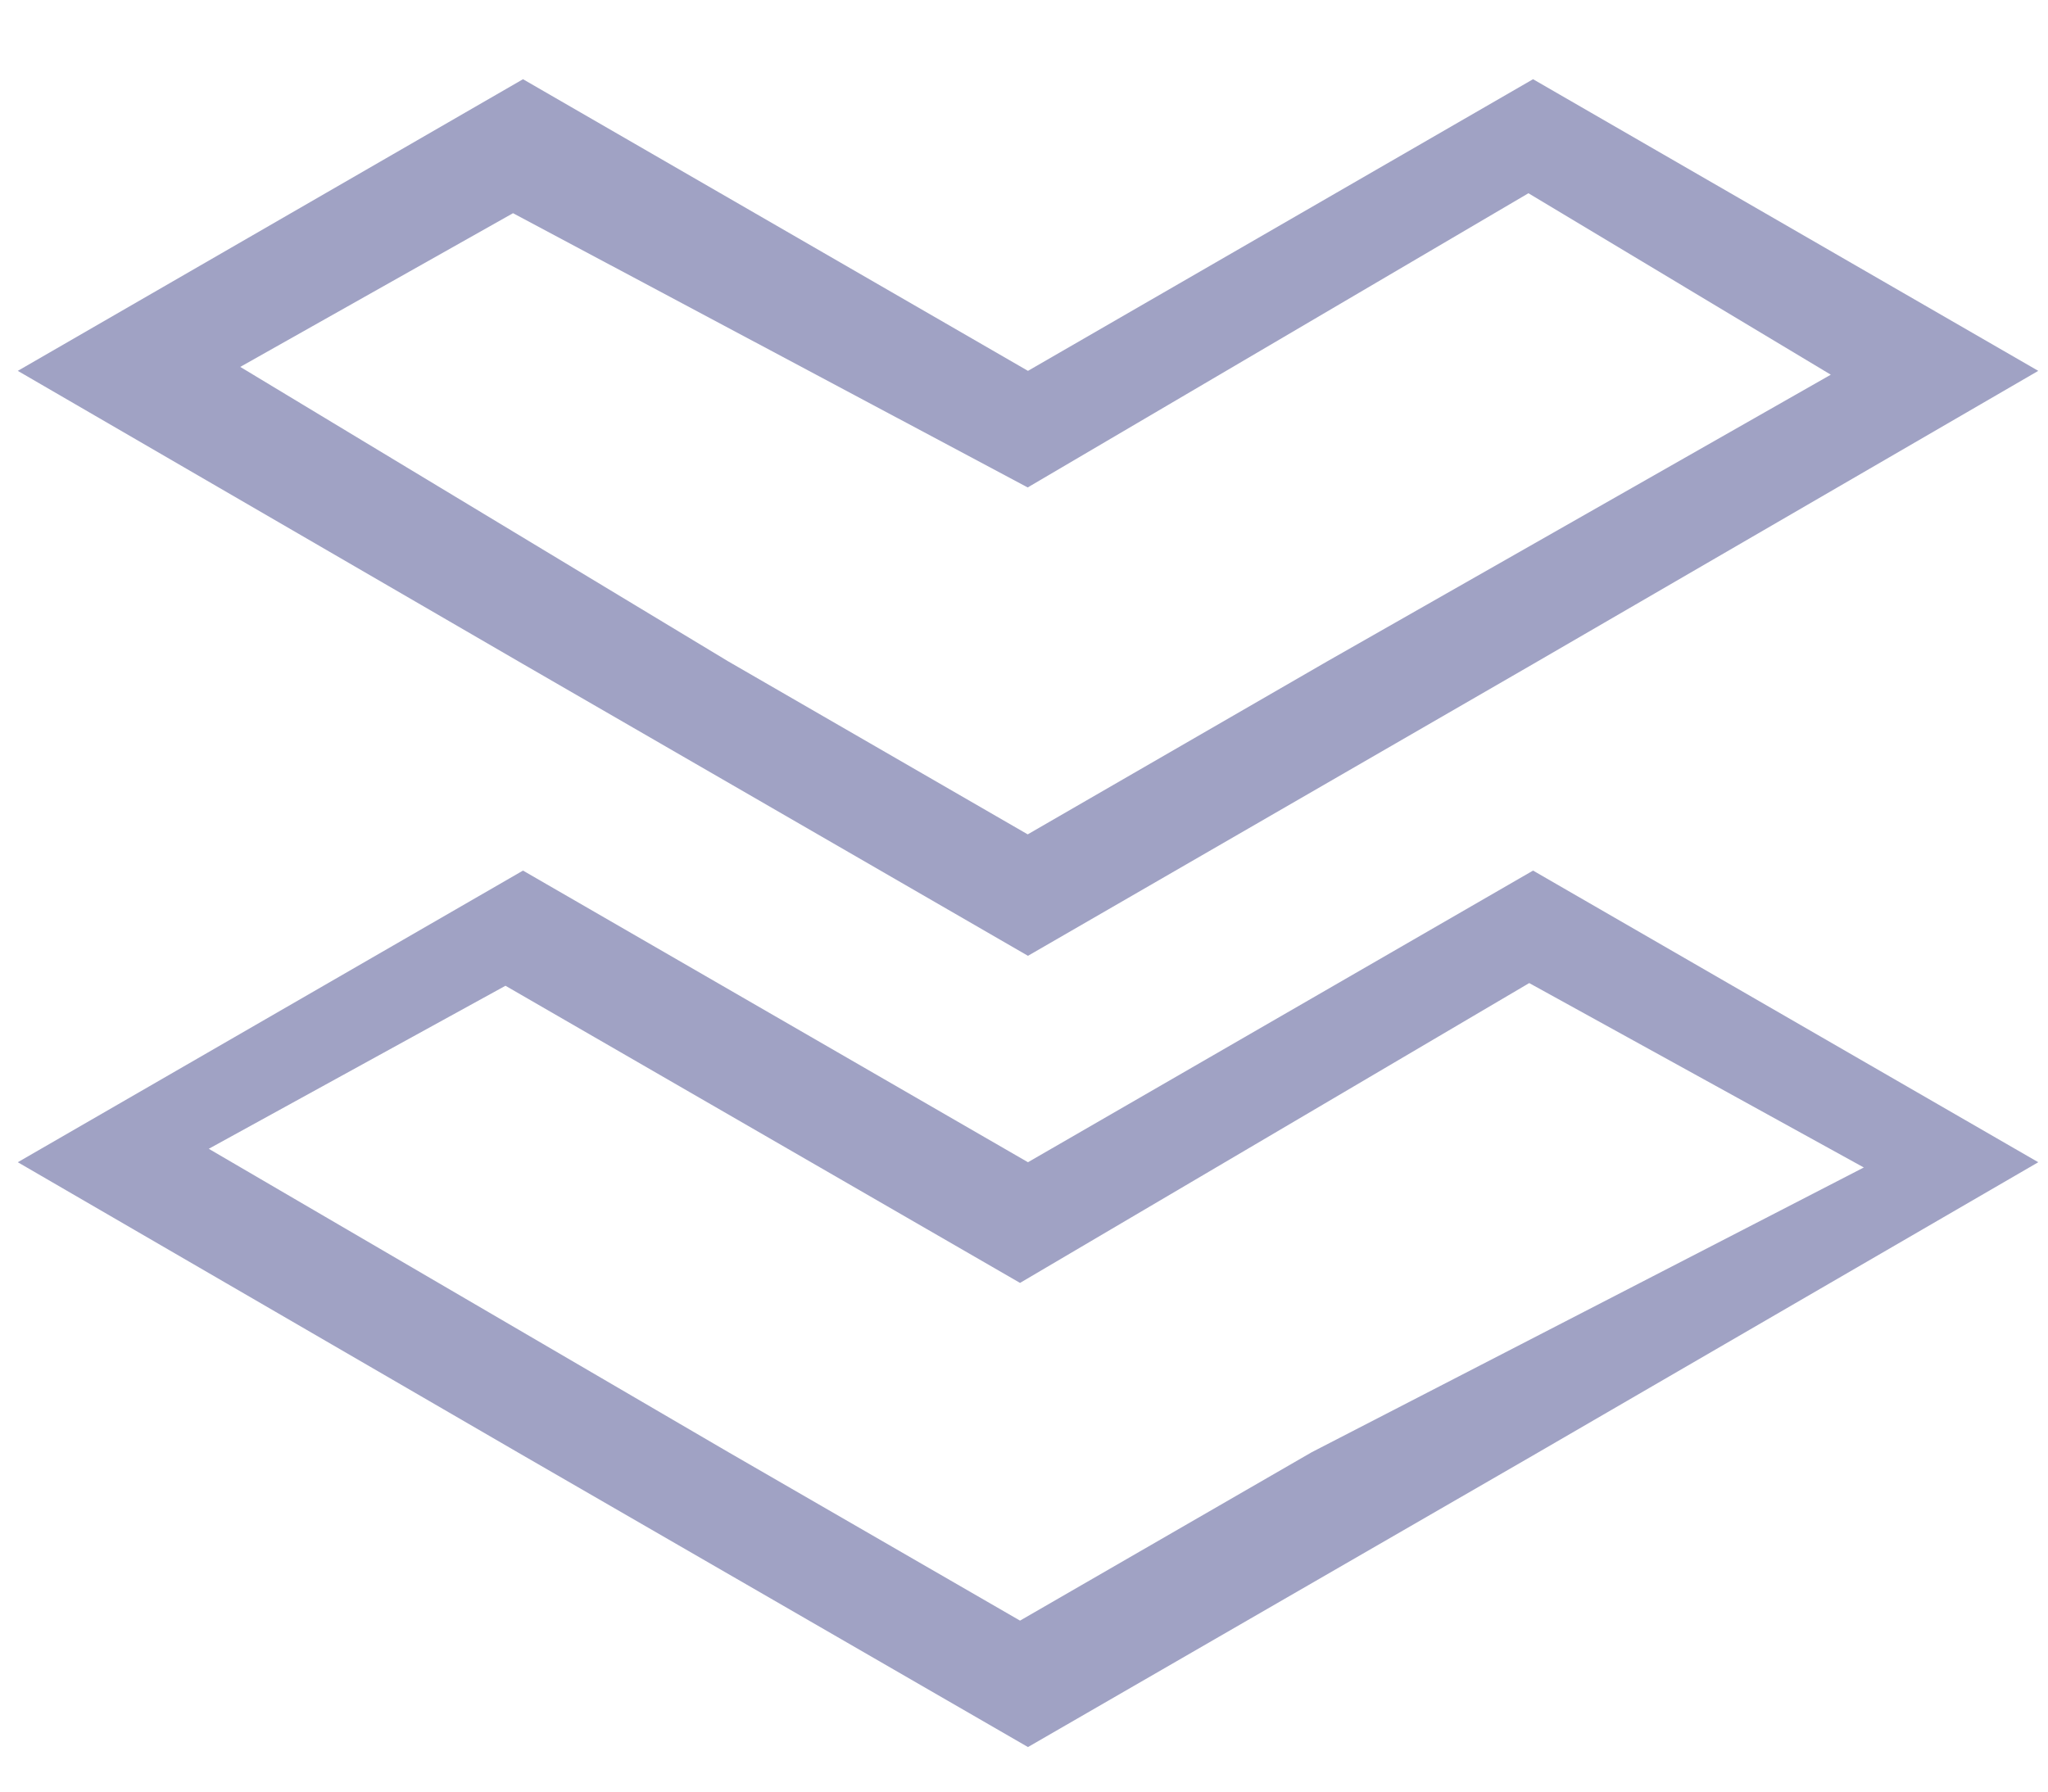
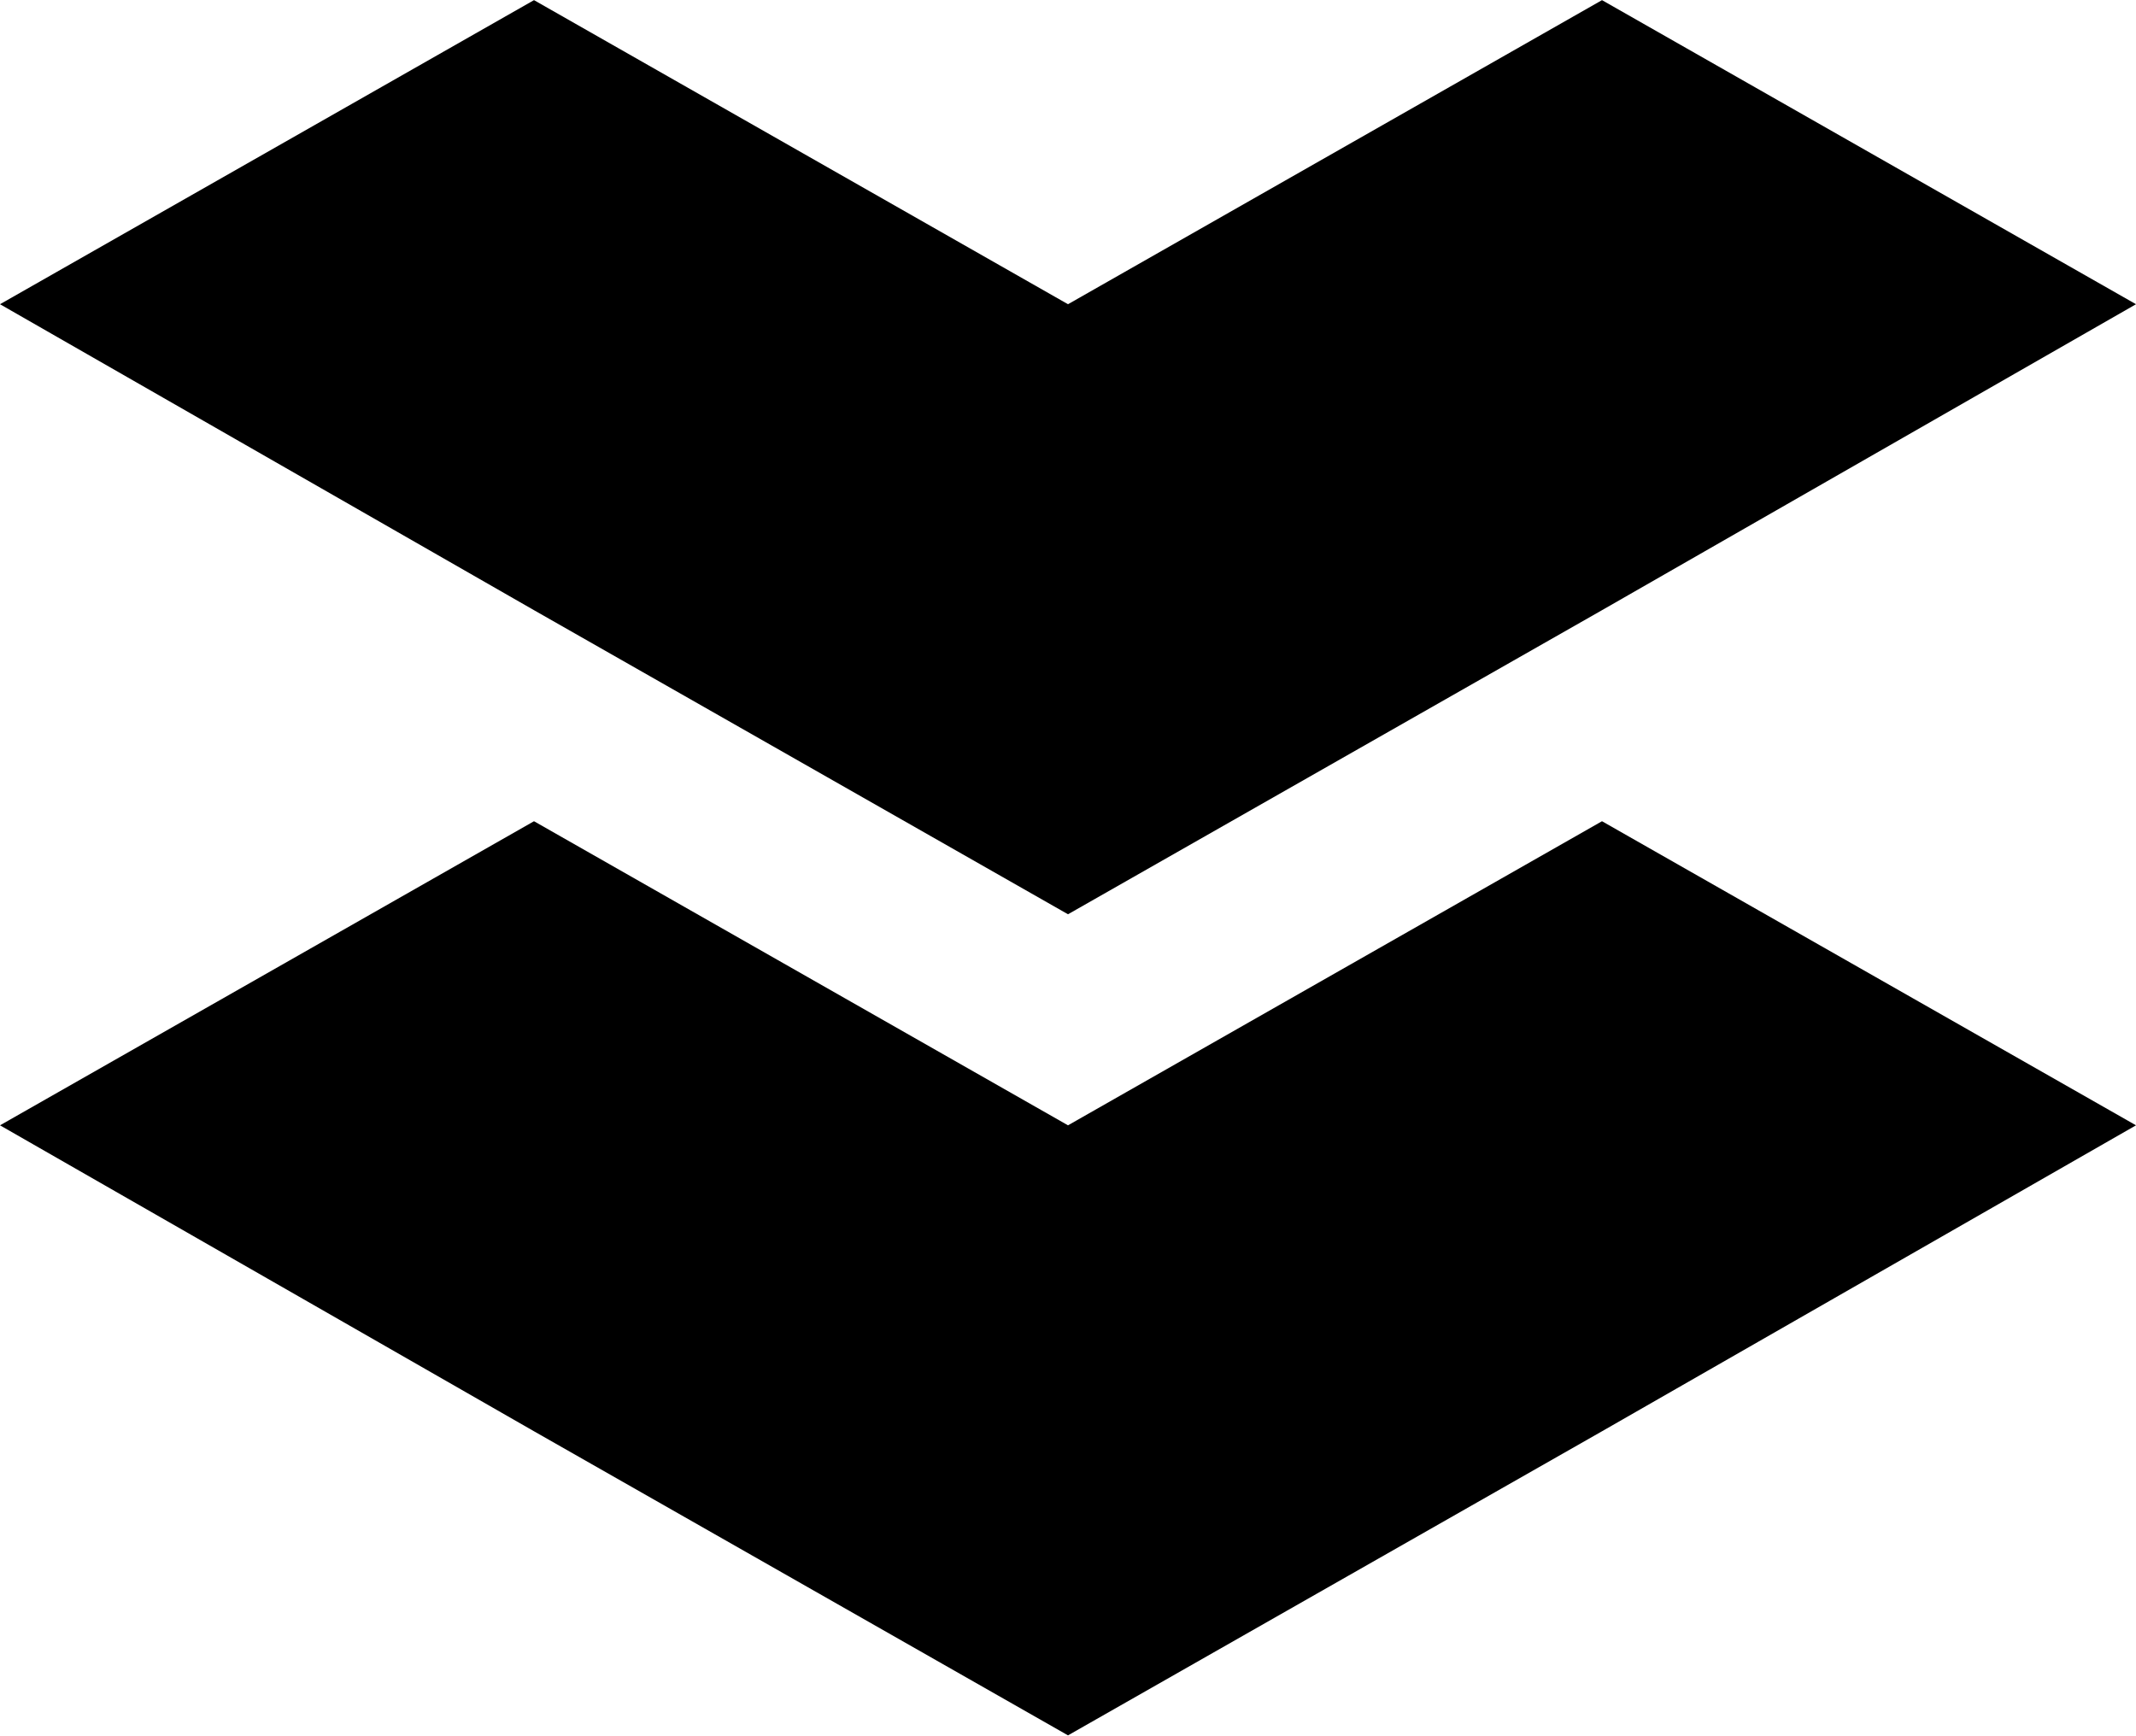
- <svg xmlns="http://www.w3.org/2000/svg" width="16" height="14" viewBox="0 0 16 14" version="1.1" id="svg3">
-   <defs id="defs7" />
-   <g id="Group_13395" data-name="Group 13395" transform="matrix(0.8726317,0,0,0.8726317,0.1392089,0.6196933)" style="fill:#a0a2c4;fill-opacity:1">
-     <path style="fill:#a0a2c4;fill-opacity:1;stroke-width:0.873" d="M 4.086 6.803 L 0.139 9.082 L 4.086 11.373 L 8.031 13.652 L 11.977 11.373 L 15.924 9.082 L 11.977 6.803 L 8.031 9.082 L 4.086 6.803 z M 11.947 7.682 L 14.561 9.123 L 10.248 11.348 L 7.969 12.664 L 5.691 11.348 L 1.631 8.977 L 3.949 7.703 L 7.969 10.025 L 11.947 7.682 z " transform="matrix(1.145959,0,0,1.145959,-0.1595277,-0.710143)" id="Path_639" />
-     <path style="fill:#a0a2c4;fill-opacity:1;stroke-width:0.873" d="M 4.086 0.619 L 0.139 2.898 L 4.086 5.189 L 8.031 7.469 L 11.977 5.189 L 15.924 2.898 L 11.977 0.619 L 8.031 2.898 L 4.086 0.619 z M 11.941 1.51 L 14.303 2.928 L 10.369 5.168 L 8.029 6.52 L 5.689 5.168 L 1.877 2.867 L 4.008 1.666 L 8.029 3.809 L 11.941 1.51 z " transform="matrix(1.145959,0,0,1.145959,-0.1595277,-0.710143)" id="Path_640" />
+ <svg xmlns="http://www.w3.org/2000/svg" width="16" height="13" viewBox="0 0 16 13">
+   <g id="Group_13395" data-name="Group 13395" transform="translate(-0.001 -0.002)">
+     <path id="Path_639" data-name="Path 639" d="M2666.054,1466.071l4-2.278,4-2.292-4-2.278-4,2.278-4-2.278-4,2.278,4,2.292Z" transform="translate(-2658.053 -1453.069)" />
+     <path id="Path_640" data-name="Path 640" d="M2666.054,1362.045l4-2.278,4-2.292-4-2.278-4,2.278-4-2.278-4,2.278,4,2.292Z" transform="translate(-2658.053 -1355.194)" />
  </g>
</svg>
